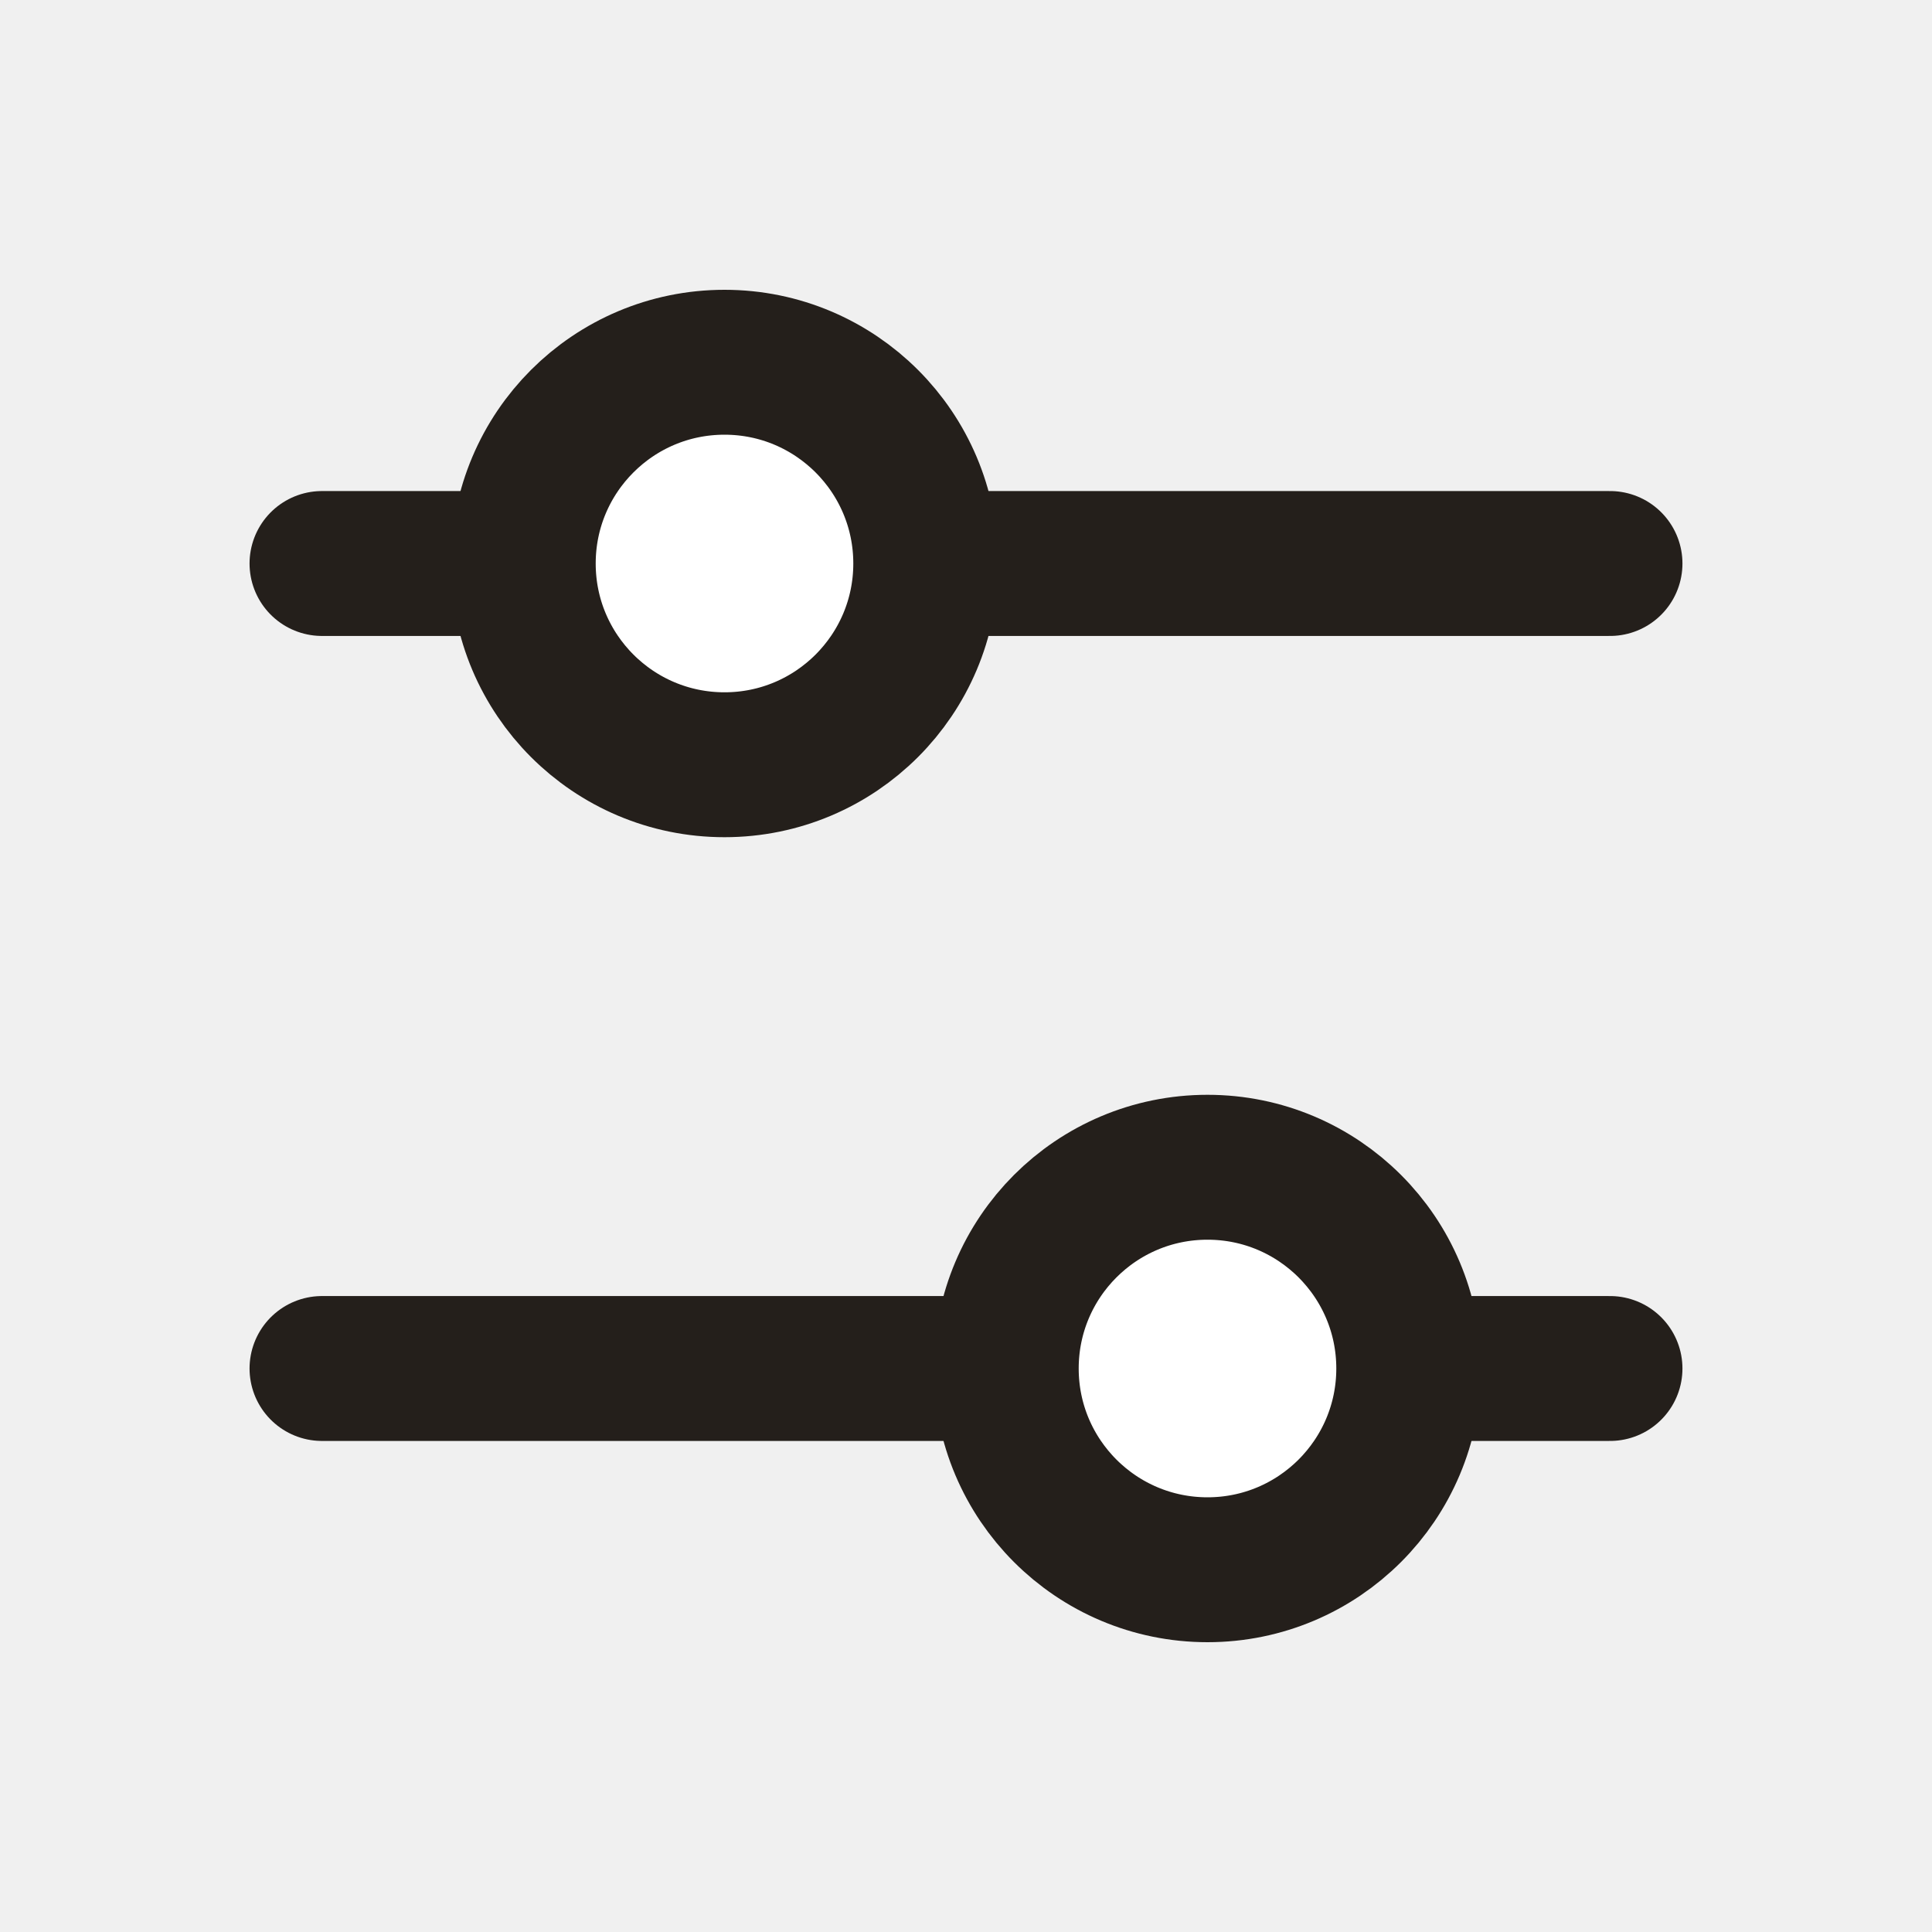
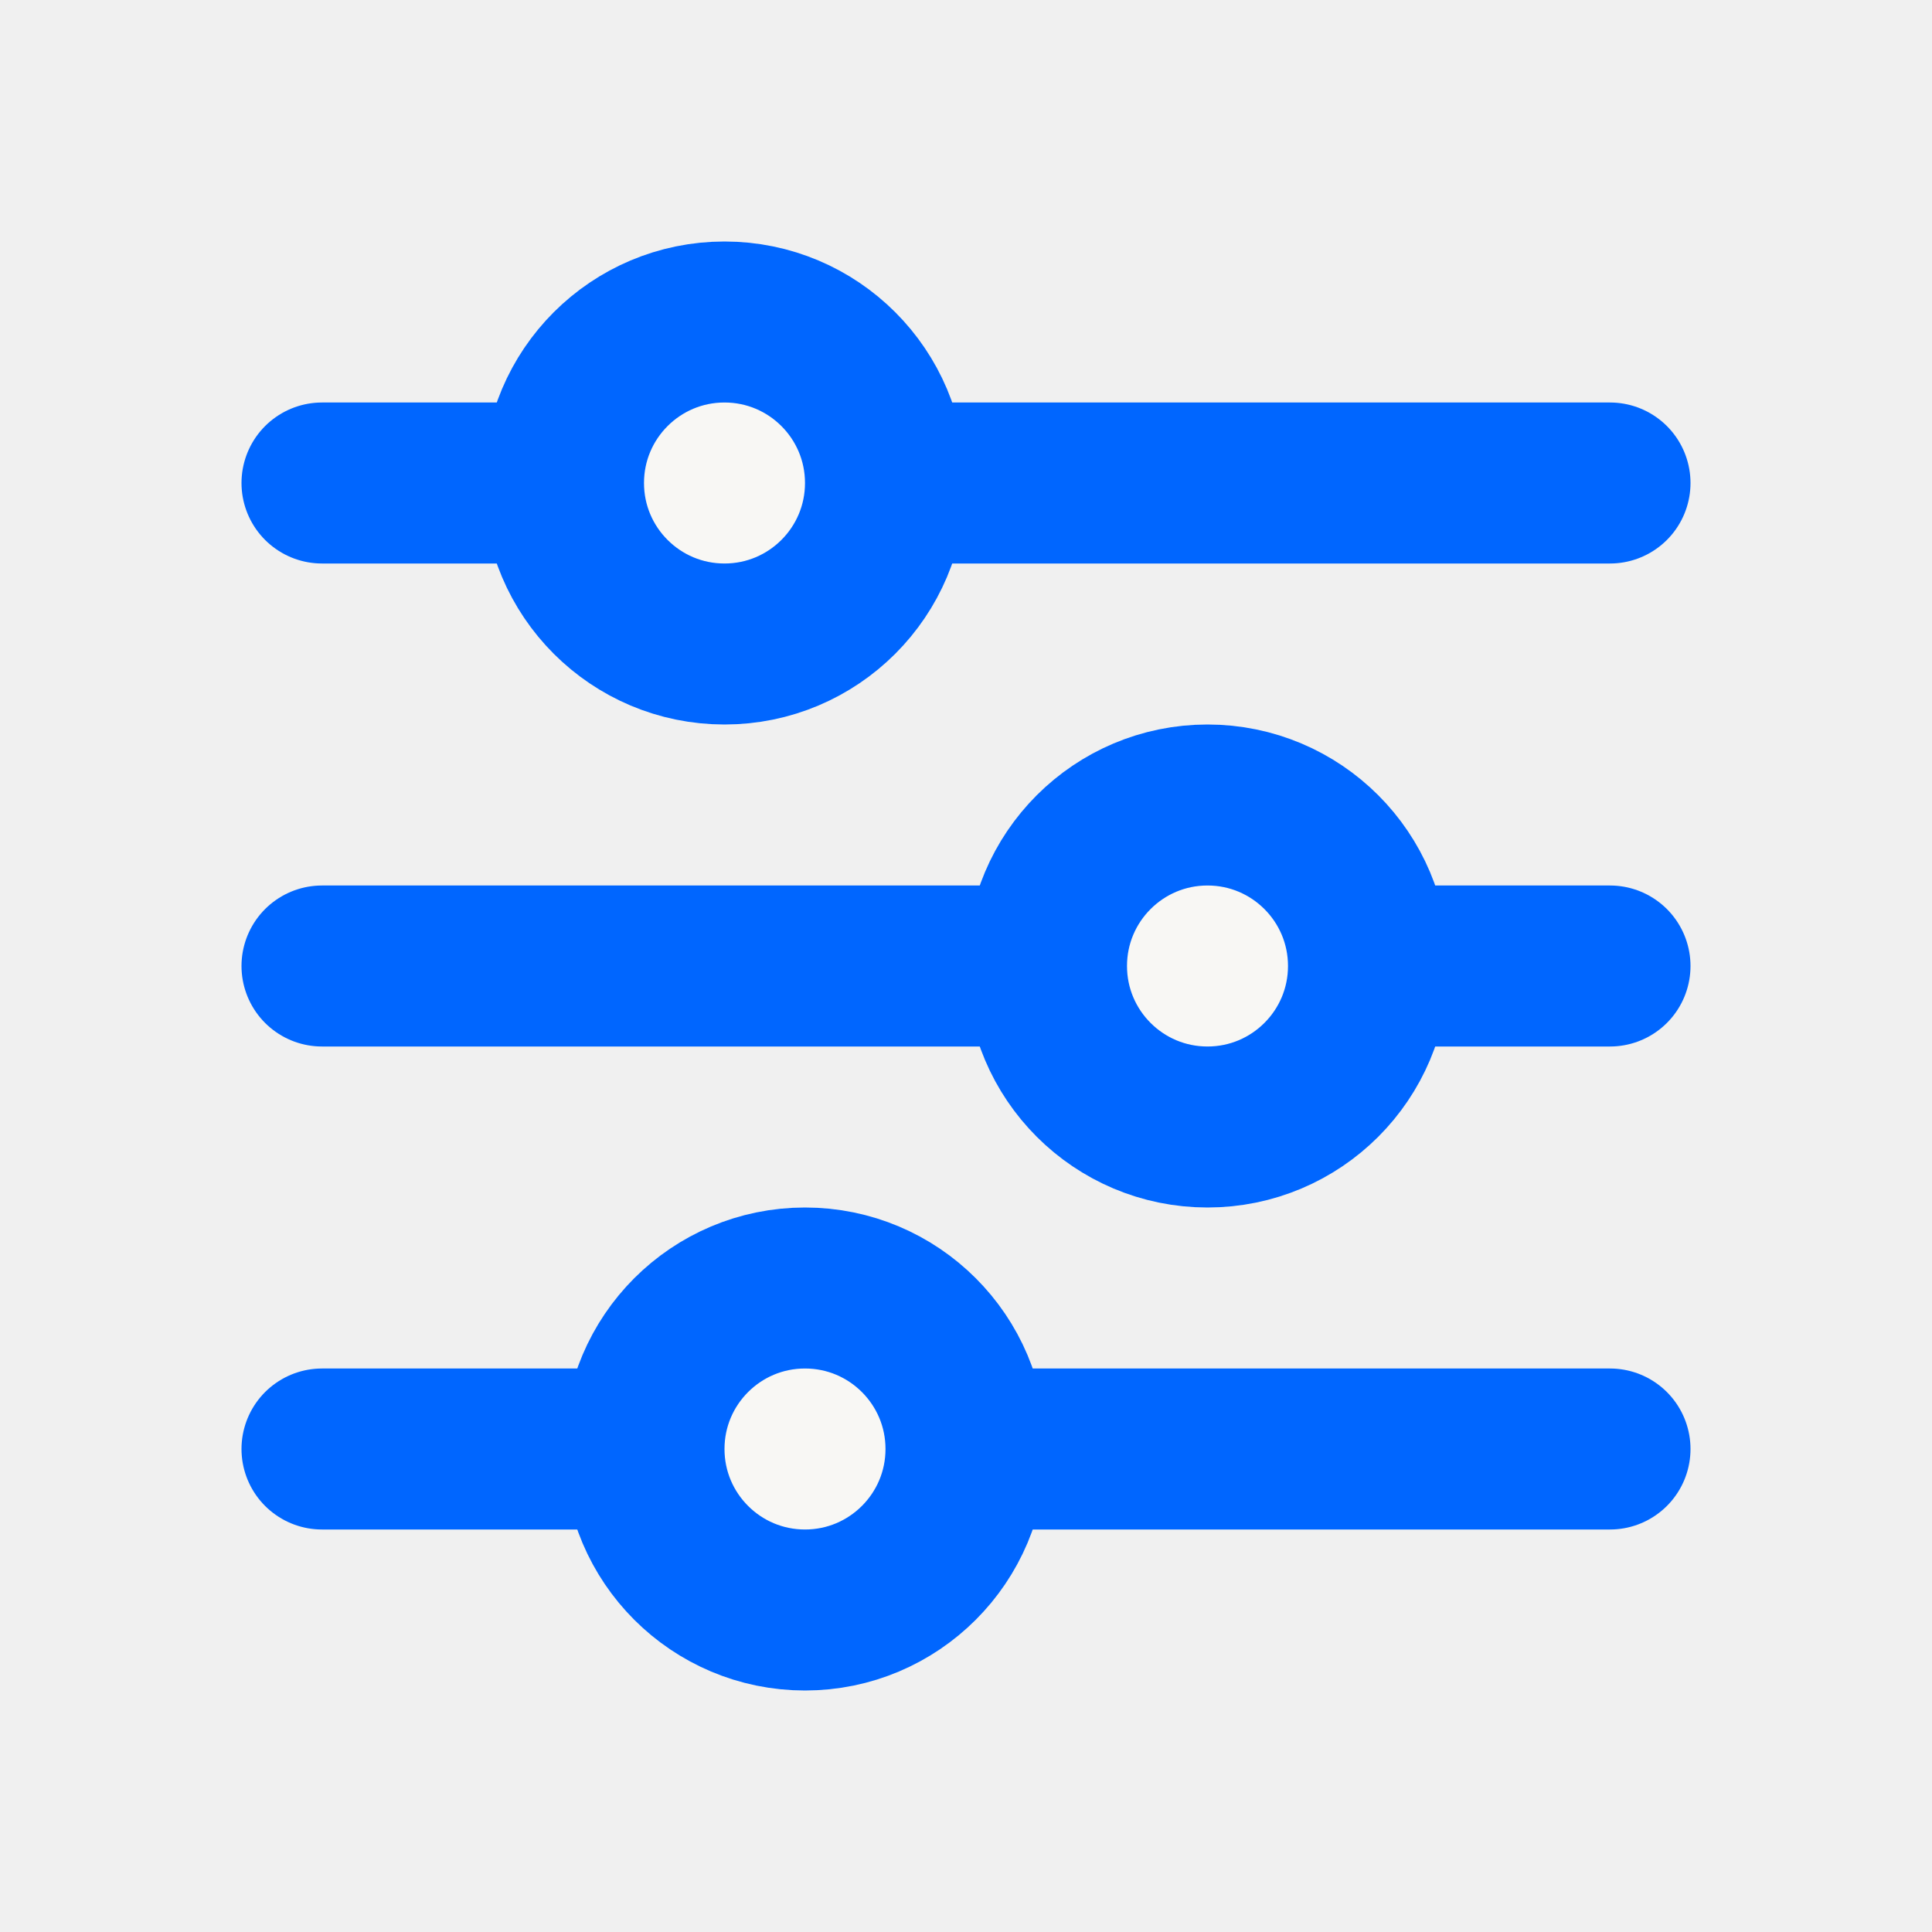
- <svg xmlns="http://www.w3.org/2000/svg" width="24" height="24" viewBox="0 0 24 24">
-   <g fill="none" stroke="#241F1B" stroke-width="1.8" stroke-linecap="round" stroke-linejoin="round">
-     <path d="M4 7h16M4 17h16" />
-     <circle cx="9" cy="7" r="2.5" fill="white" />
-     <circle cx="15" cy="17" r="2.5" fill="white" />
-   </g>
+ <svg xmlns="http://www.w3.org/2000/svg" width="24" height="24" viewBox="0 0 24 24" fill="none" stroke="#0066FF" stroke-width="2" stroke-linecap="round" stroke-linejoin="round">
+   <line x1="4" y1="6" x2="20" y2="6" />
+   <line x1="4" y1="12" x2="20" y2="12" />
+   <line x1="4" y1="18" x2="20" y2="18" />
+   <circle cx="9" cy="6" r="2" fill="#F8F7F4" />
+   <circle cx="15" cy="12" r="2" fill="#F8F7F4" />
+   <circle cx="10" cy="18" r="2" fill="#F8F7F4" />
</svg>
